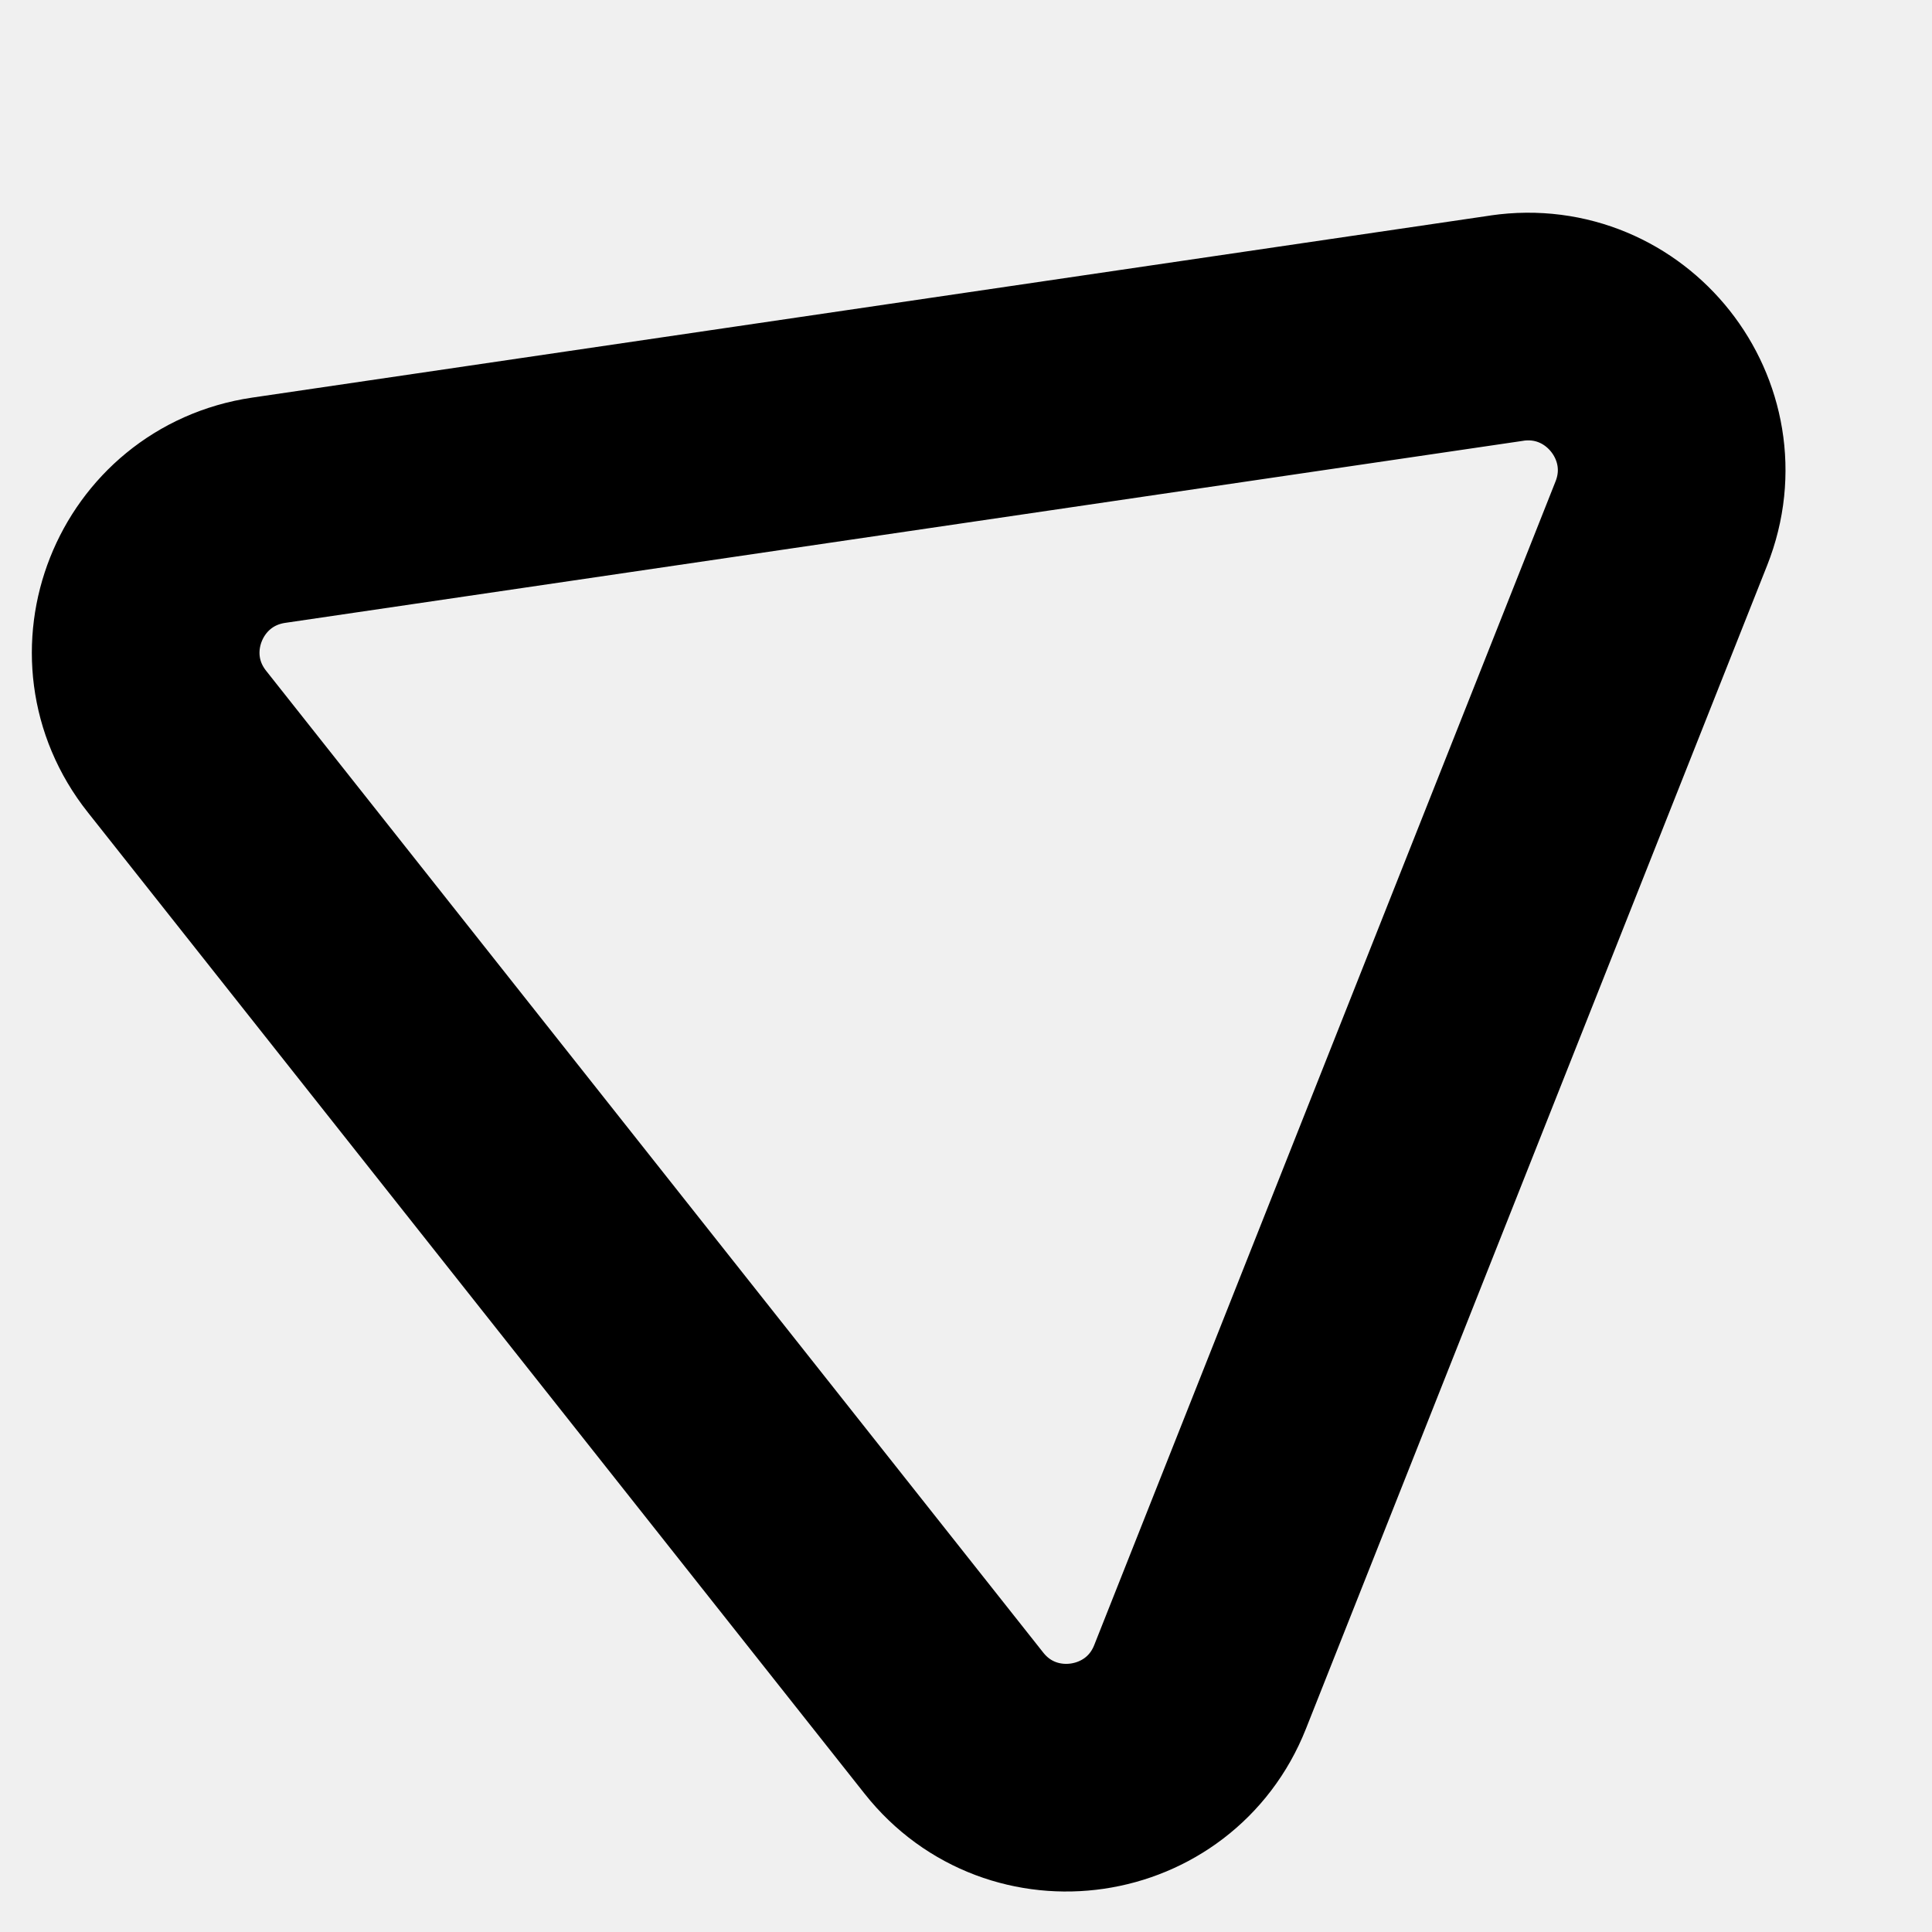
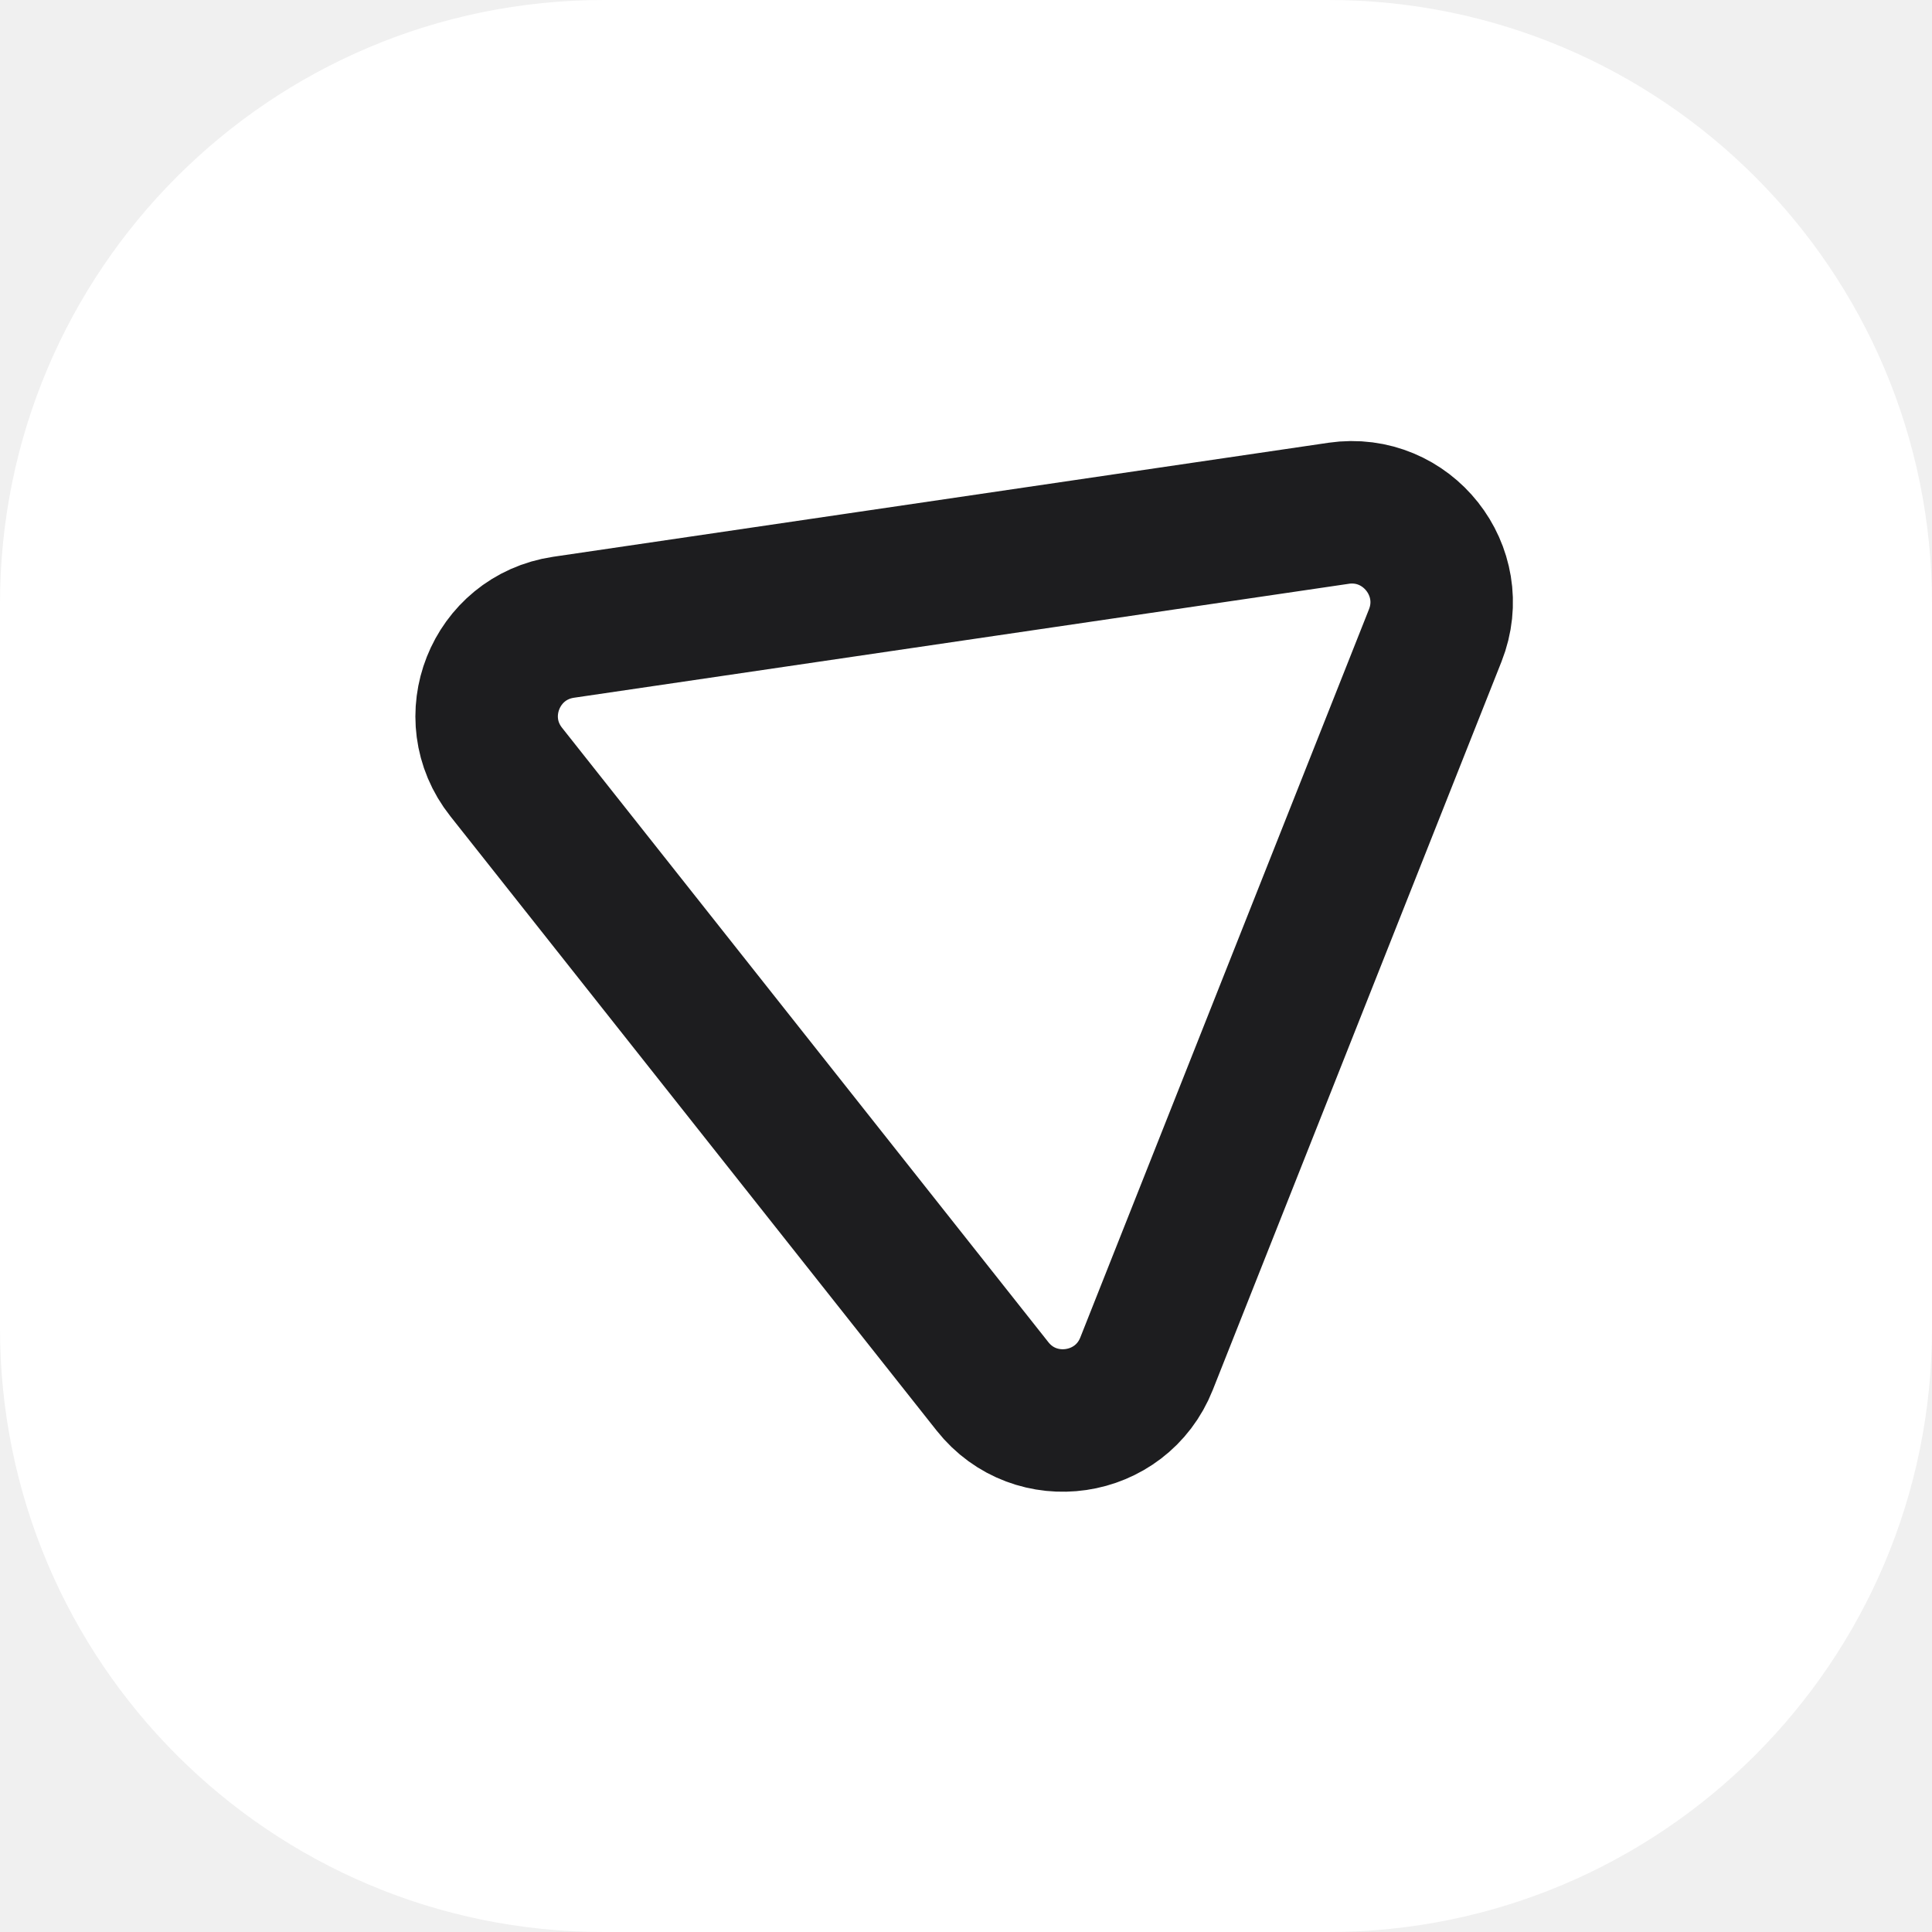
- <svg xmlns="http://www.w3.org/2000/svg" viewBox="0 0 67.89 67.89">
-   <path d="M52.96,11.53l-43.52,6.4c-3.85.57-5.64,5.08-3.22,8.13l27.3,34.49c2.41,3.05,7.22,2.34,8.65-1.27l16.21-40.89c1.43-3.61-1.58-7.42-5.43-6.86Z" fill="none" stroke="#000" stroke-miterlimit="10" stroke-width="8" />
+ <svg xmlns="http://www.w3.org/2000/svg" viewBox="0 0 64 64">
+   <rect width="64" height="64" rx="20" fill="#ffffff" />
+   <g transform="translate(13.1 10.2) scale(0.59)">
+     <path d="M52.96,11.53l-43.52,6.4c-3.85.57-5.64,5.08-3.22,8.13l27.3,34.49c2.41,3.05,7.22,2.34,8.65-1.27l16.21-40.89c1.43-3.61-1.58-7.42-5.43-6.86Z" fill="none" stroke="#1d1d1f" stroke-miterlimit="10" stroke-width="8" />
+   </g>
</svg>
